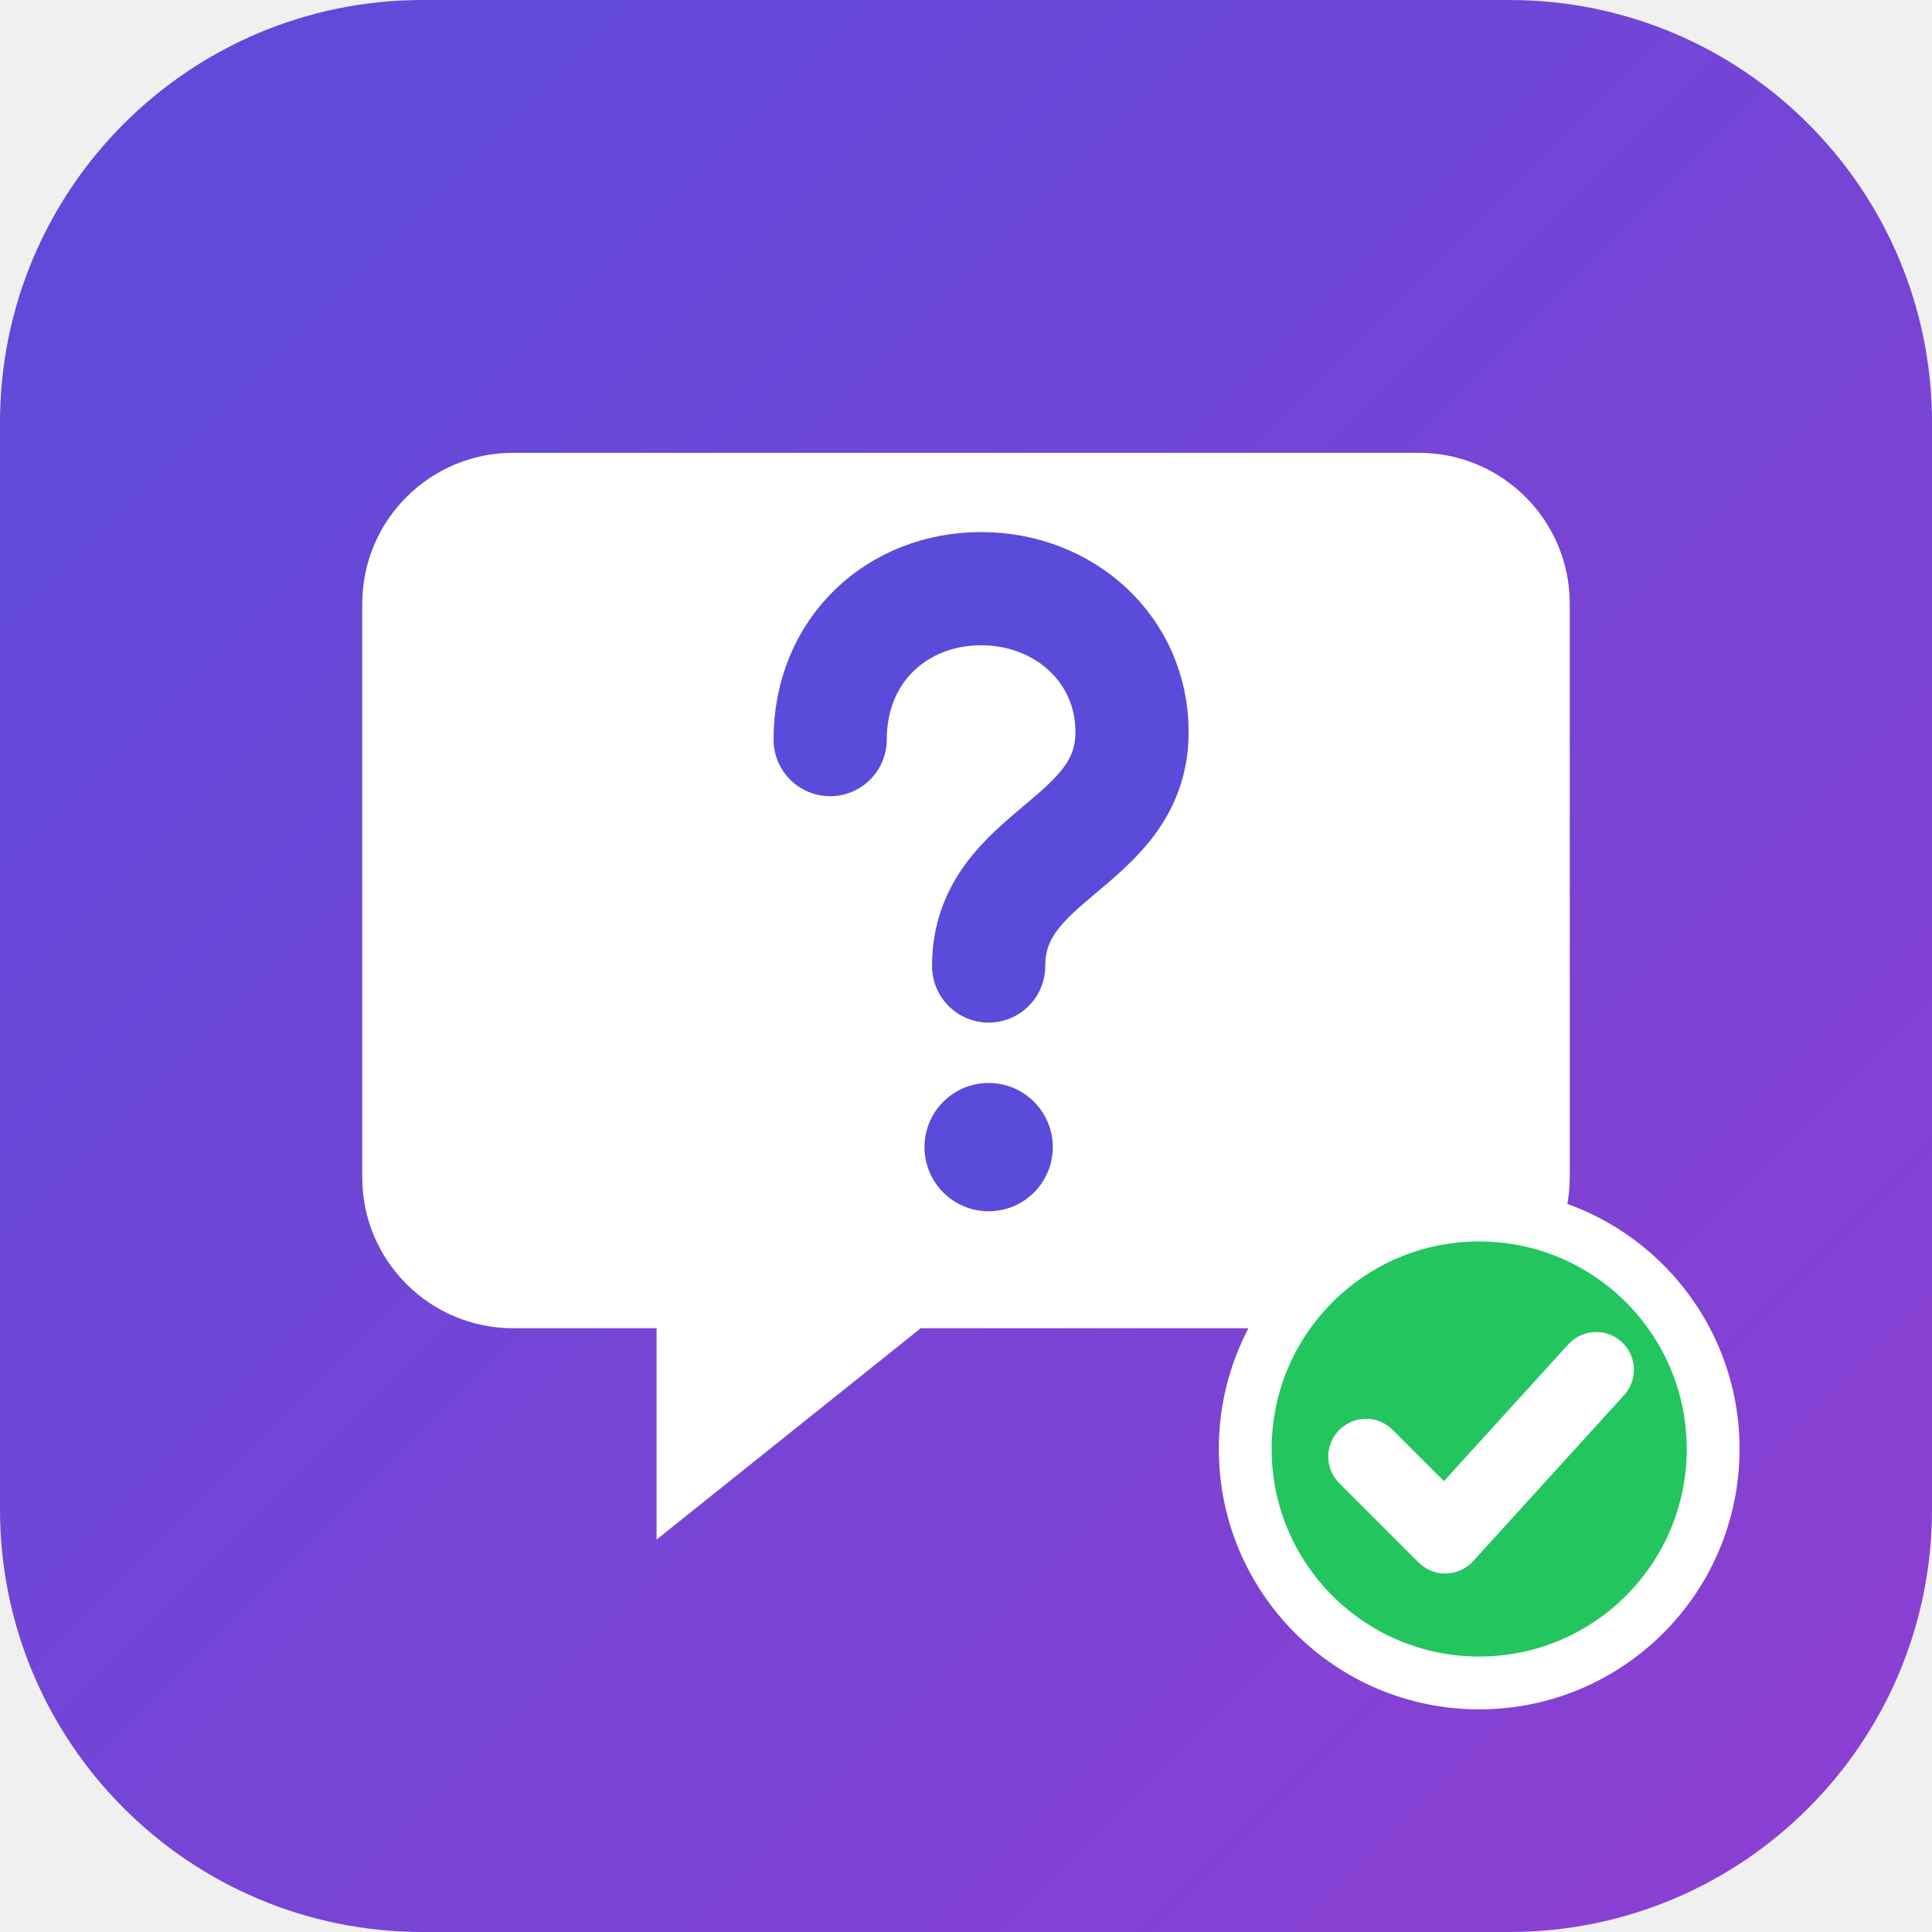
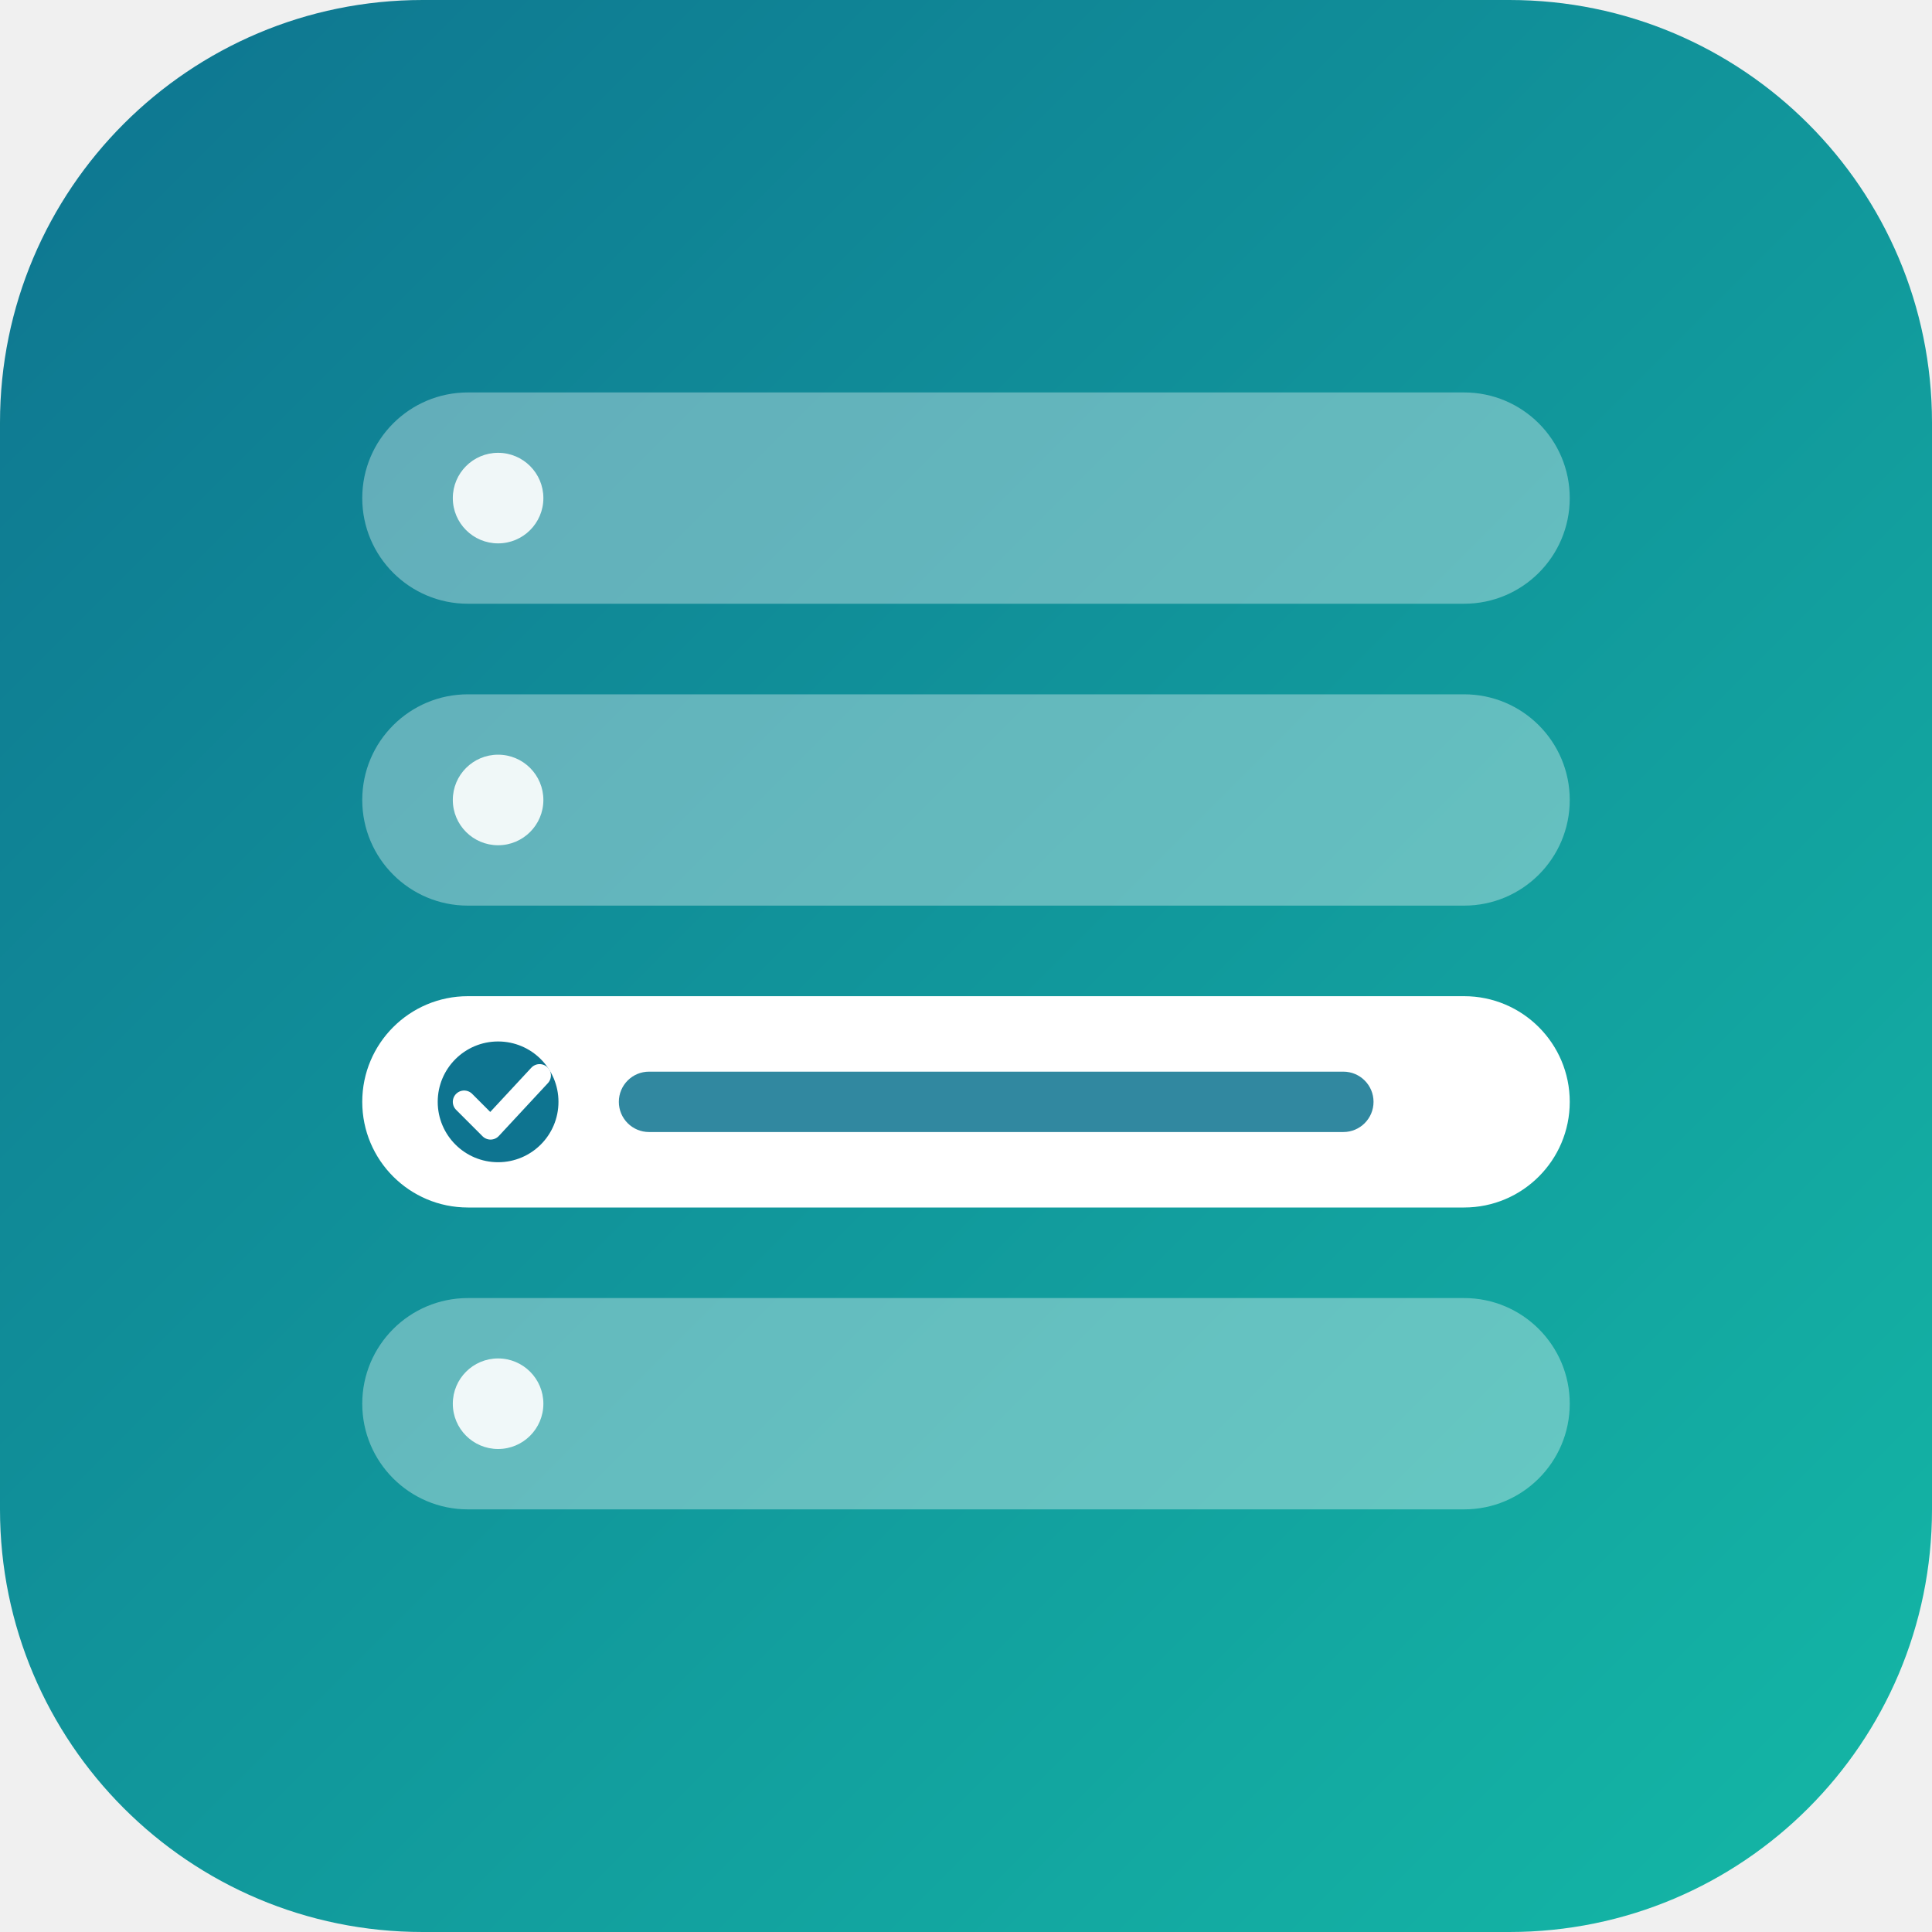
<svg xmlns="http://www.w3.org/2000/svg" width="512" height="512" viewBox="0 0 512 512">
  <defs>
    <linearGradient id="bg" x1="0" y1="0" x2="1" y2="1">
-       <stop offset="0" stop-color="#5B4BDB" />
-       <stop offset="1" stop-color="#8E3FD1" />
+       <stop offset="0" stop-color="#0E7490" />
+       <stop offset="1" stop-color="#14B8A6" />
    </linearGradient>
  </defs>
  <rect width="512" height="512" rx="112" fill="url(#bg)" />
-   <path d="M136 120h240a40 40 0 0 1 40 40v152a40 40 0 0 1-40 40H244l-70 56v-56h-38a40 40 0 0 1-40-40V160a40 40 0 0 1 40-40z" fill="#fff" />
-   <path d="M220 196c0-24 18-40 40-40s40 16 40 38c0 30-38 32-38 62" fill="none" stroke="#5B4BDB" stroke-width="30" stroke-linecap="round" stroke-linejoin="round" />
-   <circle cx="262" cy="304" r="17" fill="#5B4BDB" />
-   <circle cx="392" cy="384" r="62" fill="#22C55E" stroke="#fff" stroke-width="14" />
-   <path d="M362 386l21 21 40-44" fill="none" stroke="#fff" stroke-width="20" stroke-linecap="round" stroke-linejoin="round" />
+   <g fill="#fff" fill-opacity="0.35">
+     <rect x="96" y="104" width="320" height="56" rx="28" />
+     <rect x="96" y="184" width="320" height="56" rx="28" />
+     <rect x="96" y="344" width="320" height="56" rx="28" />
+   </g>
+   <rect x="96" y="264" width="320" height="56" rx="28" fill="#fff" />
+   <circle cx="132" cy="292" r="16" fill="#0E7490" />
+   <path d="M123 292l7 7 13-14" fill="none" stroke="#fff" stroke-width="6" stroke-linecap="round" stroke-linejoin="round" />
+   <rect x="164" y="284" width="200" height="16" rx="8" fill="#0E7490" fill-opacity="0.85" />
+   <g fill="#fff" fill-opacity="0.9">
+     <circle cx="132" cy="132" r="12" />
+     <circle cx="132" cy="212" r="12" />
+     <circle cx="132" cy="372" r="12" />
+   </g>
</svg>
